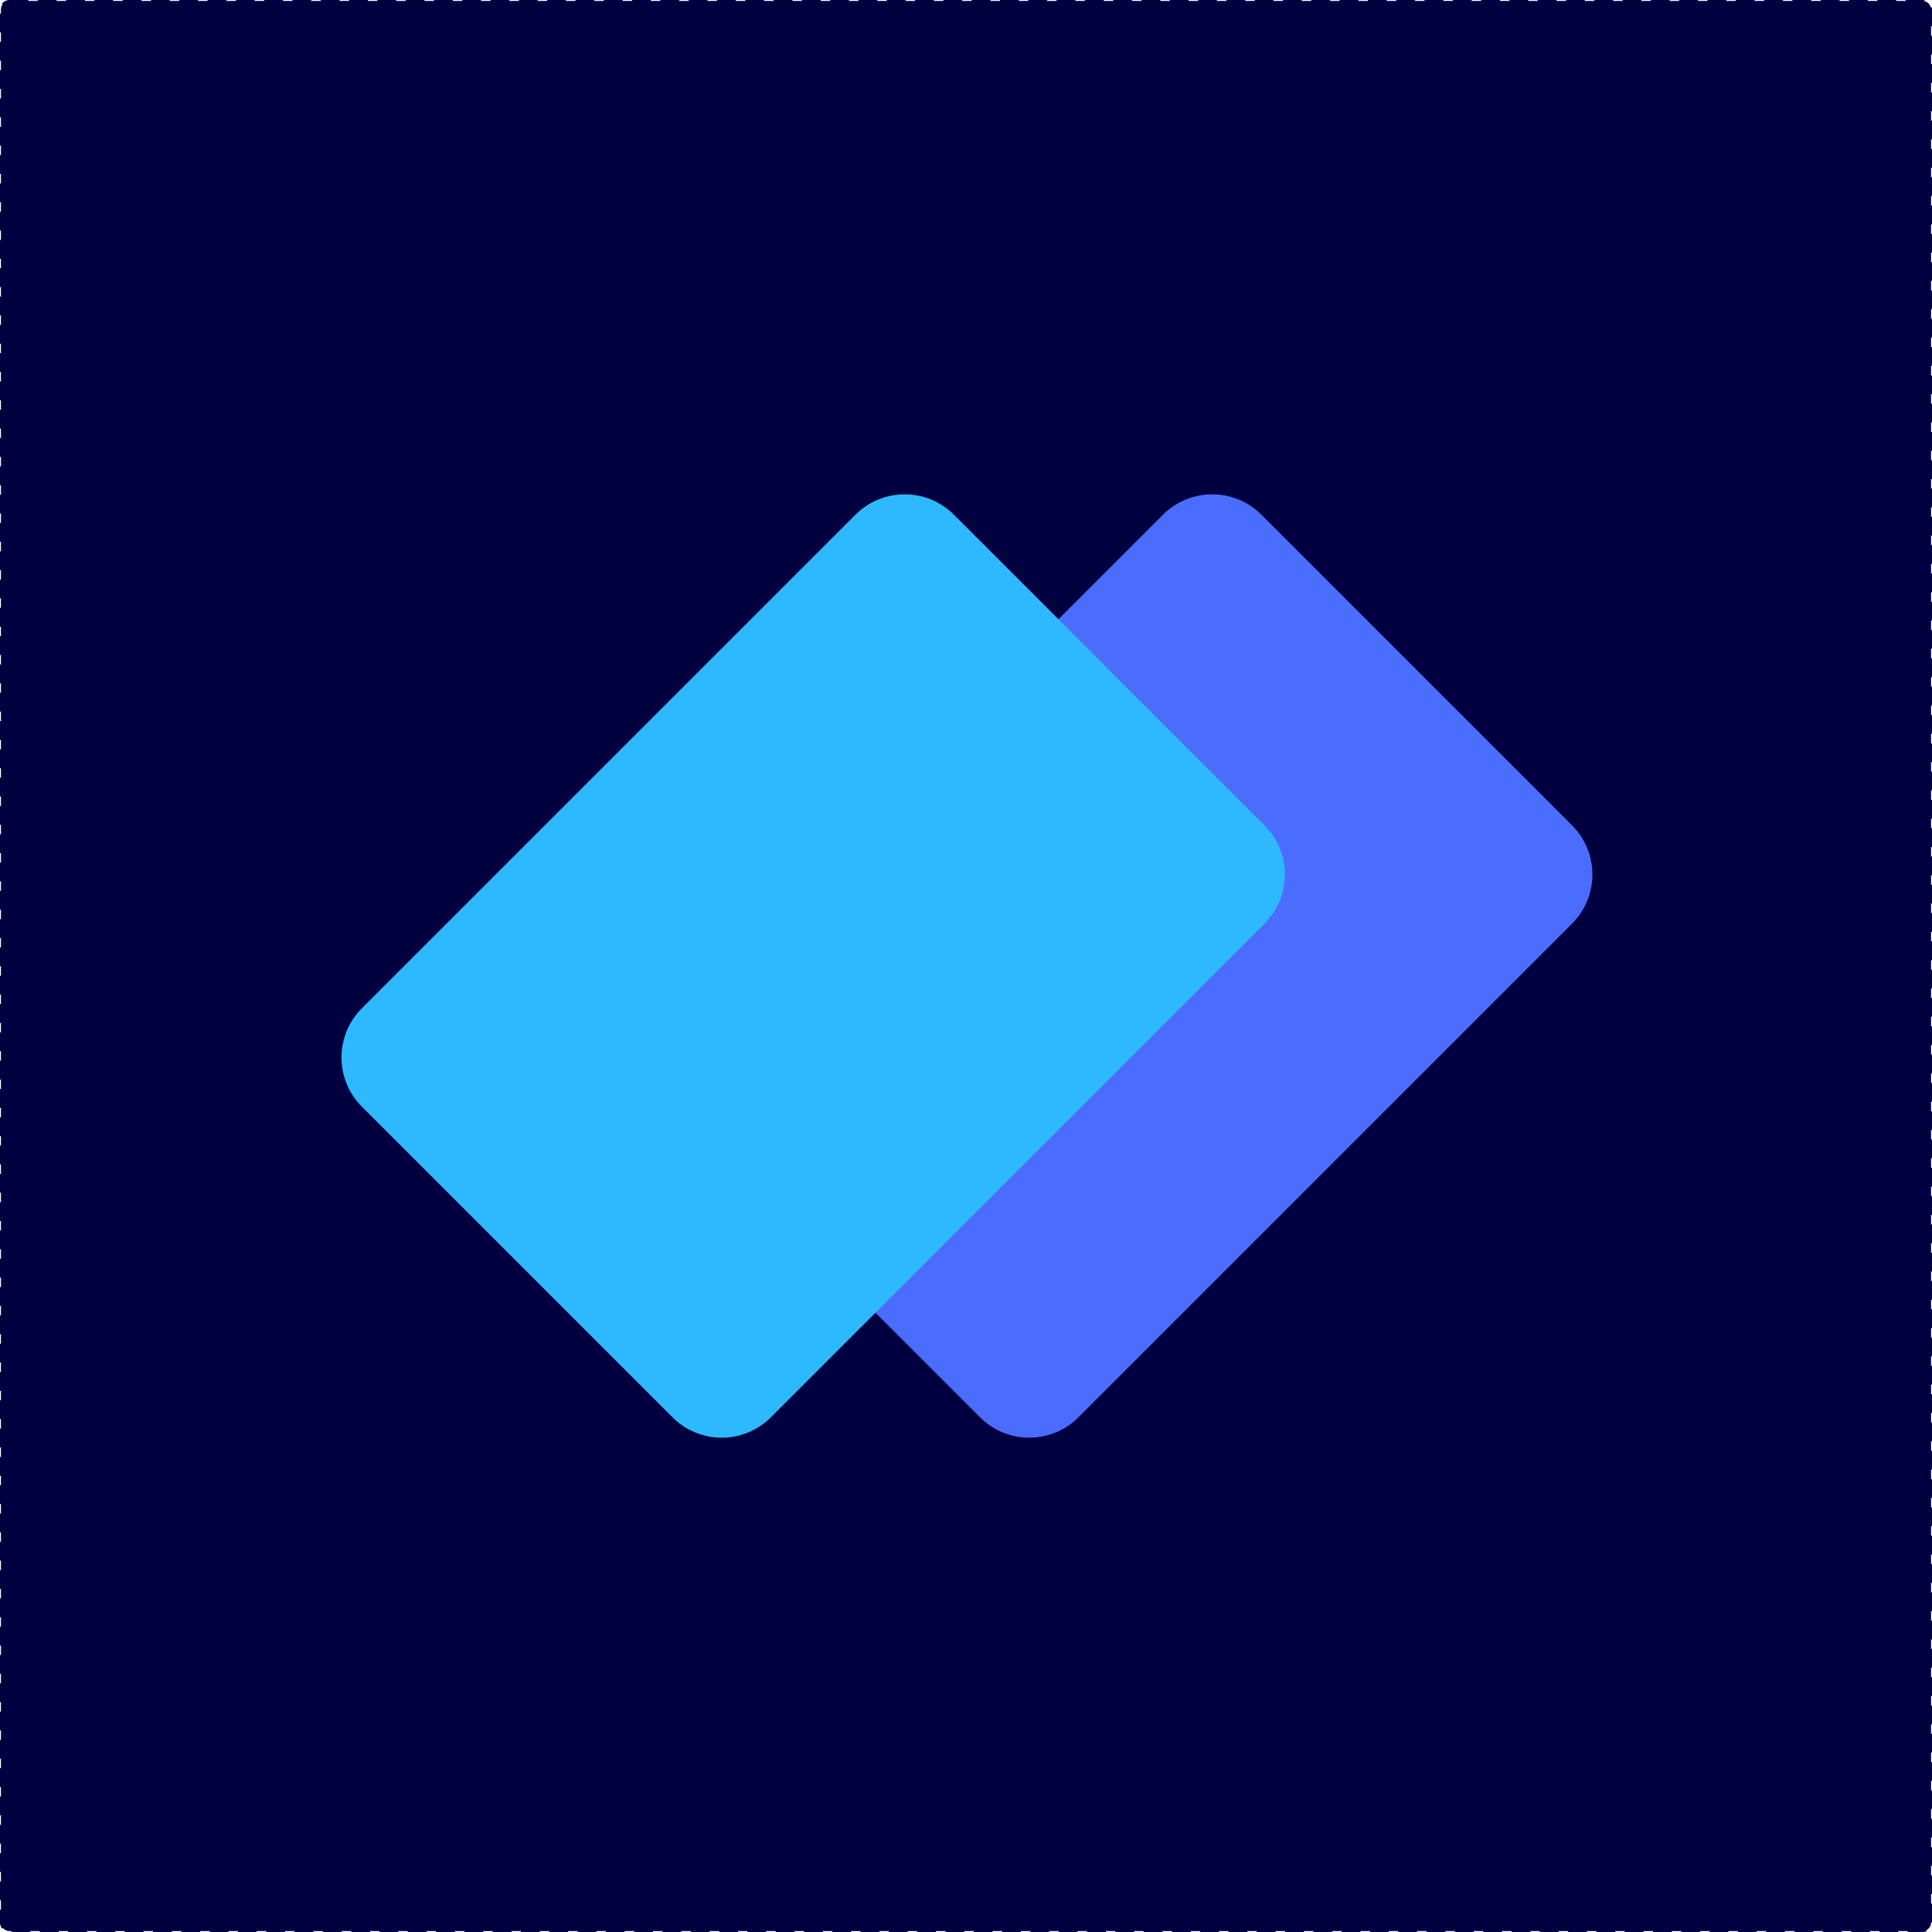
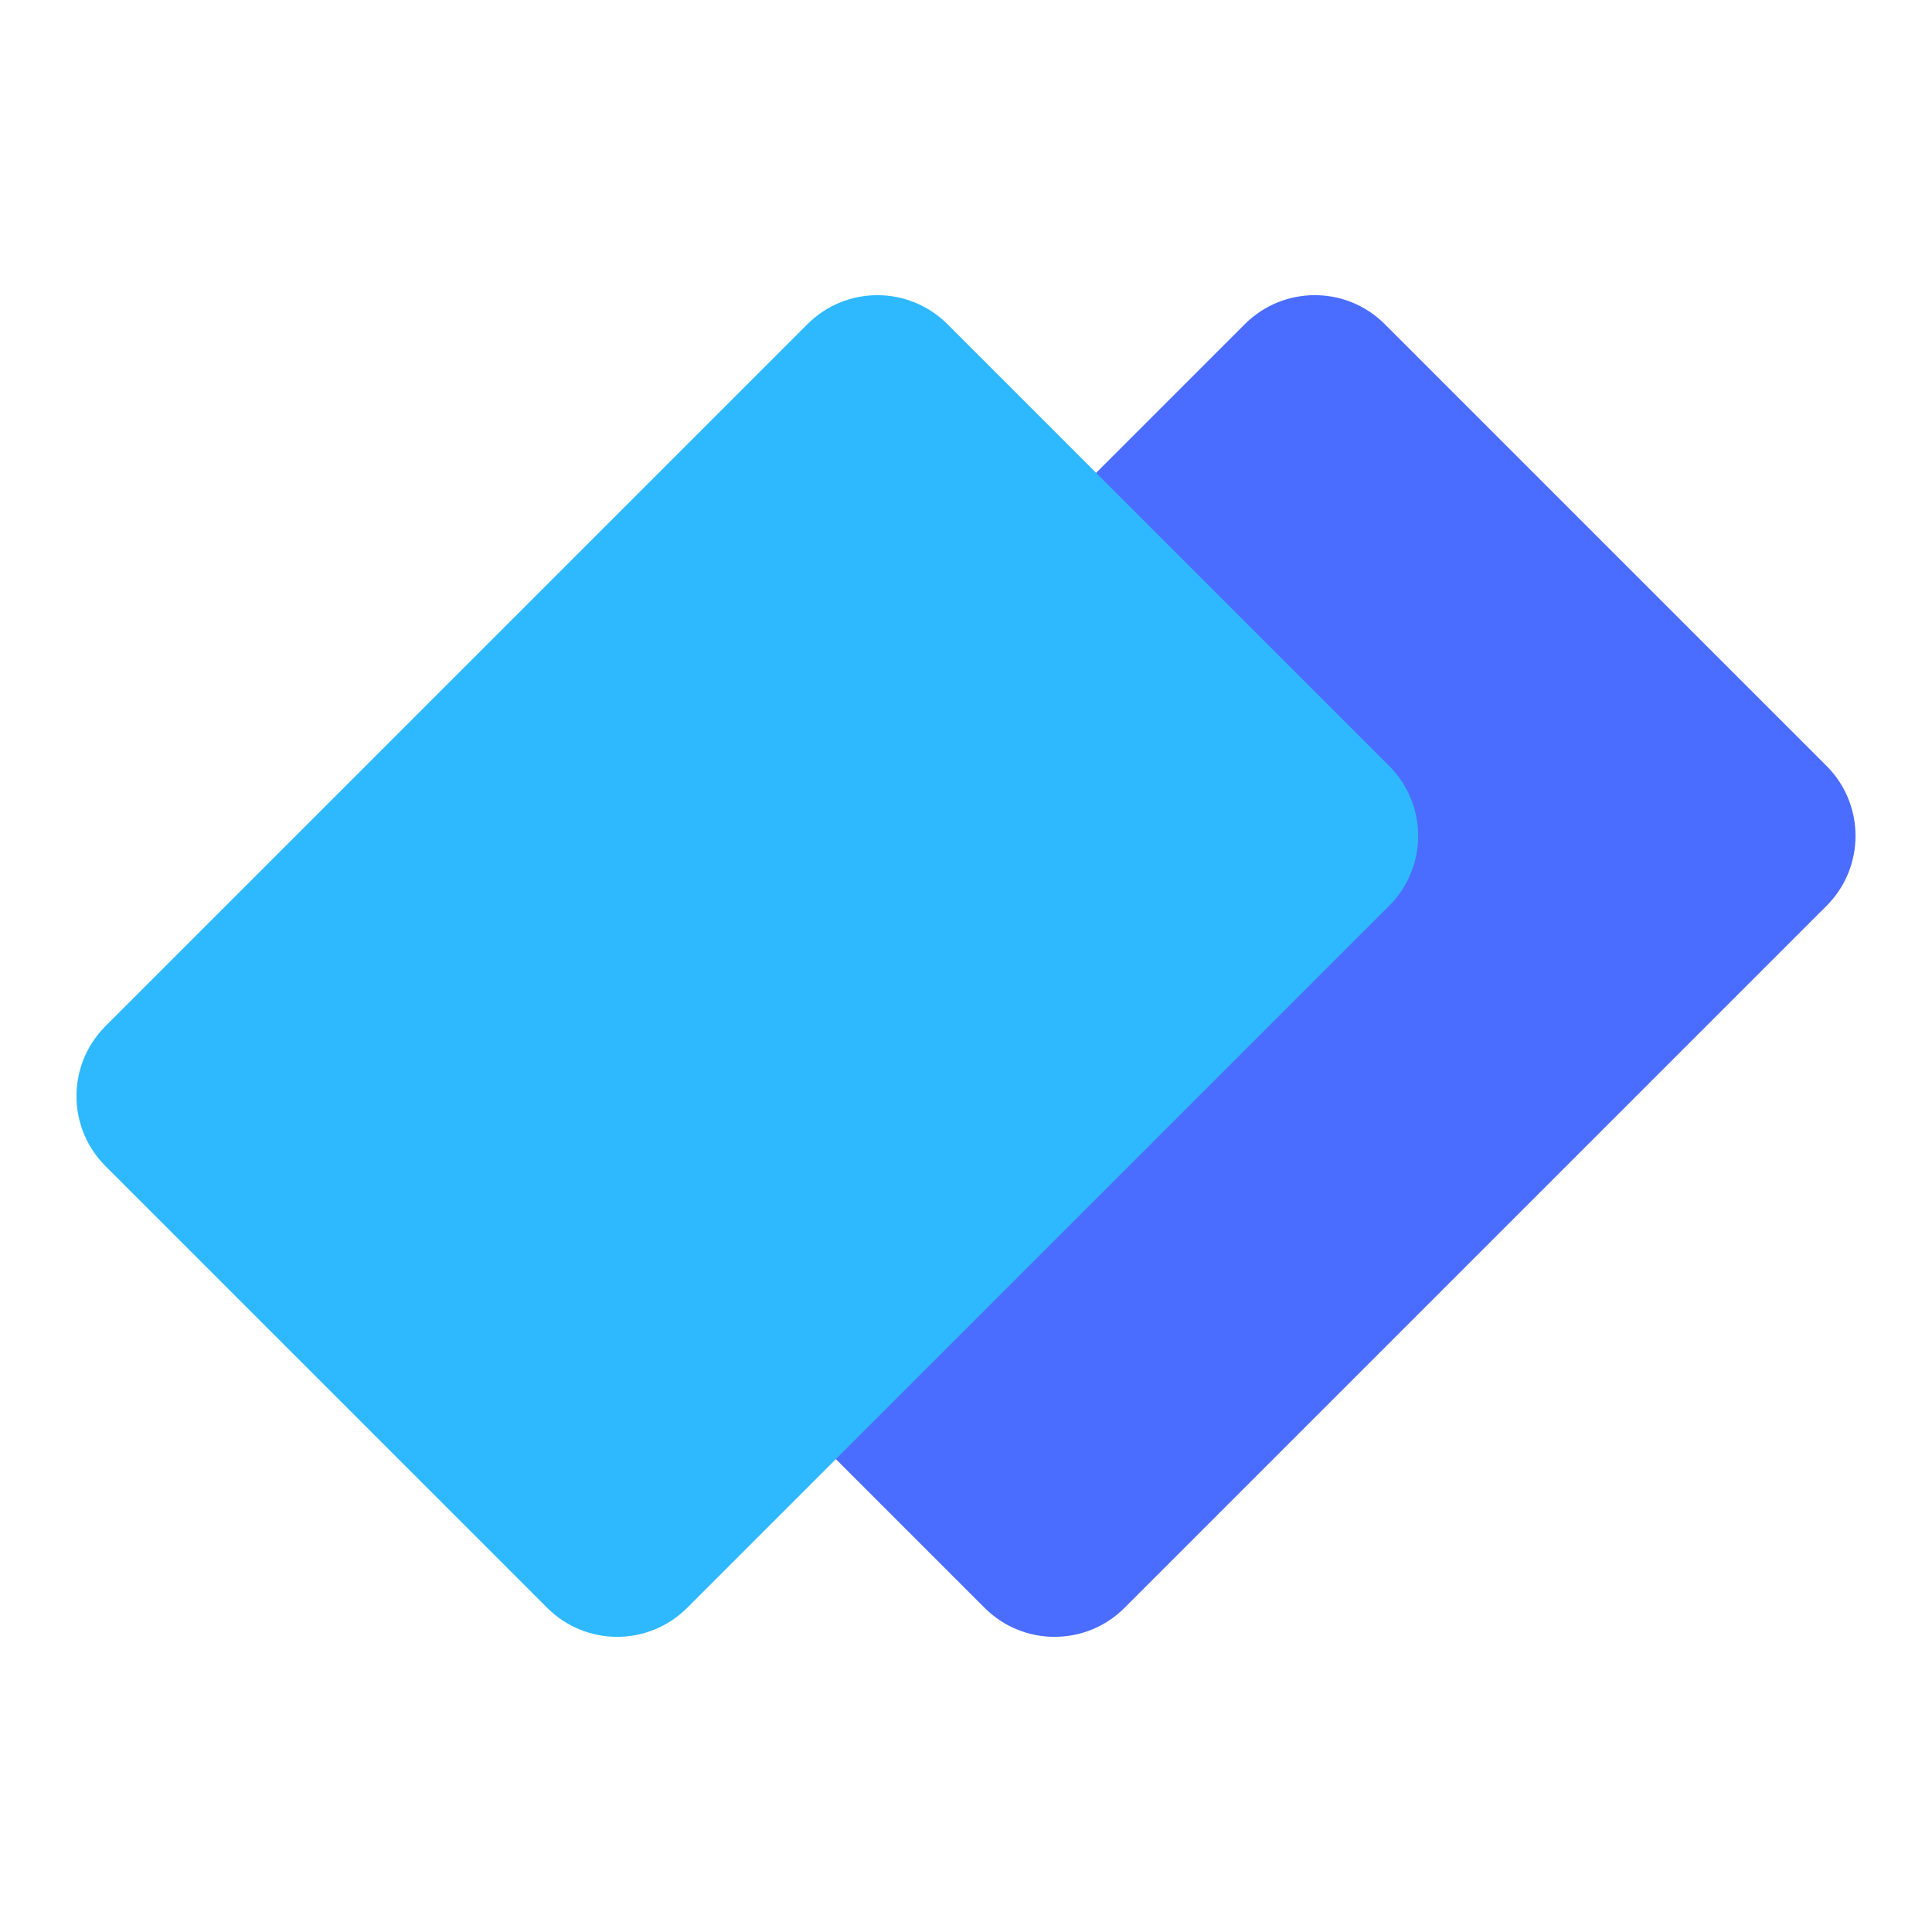
- <svg xmlns="http://www.w3.org/2000/svg" width="1024" height="1024" viewBox="0 0 1024 1024" fill="none">
-   <rect x="0.5" y="0.5" width="1023" height="1023" rx="4.5" fill="#000041" />
-   <rect x="0.5" y="0.5" width="1023" height="1023" rx="4.5" stroke="#000041" stroke-dasharray="10 5" />
-   <rect width="763" height="600" transform="translate(131 212)" fill="#000041" />
-   <path d="M833.2 437.436C847.6 451.836 847.6 475.182 833.2 489.582L571.582 751.2C557.182 765.6 533.836 765.6 519.436 751.2L354.8 586.564C340.4 572.164 340.4 548.818 354.8 534.418L616.418 272.8C630.818 258.4 654.164 258.4 668.564 272.8L833.2 437.436Z" fill="#4A6DFF" />
-   <path d="M670.2 437.436C684.6 451.836 684.6 475.182 670.2 489.582L408.582 751.2C394.182 765.6 370.836 765.6 356.436 751.2L191.8 586.564C177.4 572.164 177.4 548.818 191.8 534.418L453.418 272.8C467.818 258.4 491.164 258.4 505.564 272.8L670.2 437.436Z" fill="#2EB9FF" />
+ <svg xmlns="http://www.w3.org/2000/svg" width="720" height="720" viewBox="0 0 720 720" fill="none">
+   <path d="M680.7 285.436C695.1 299.836 695.1 323.182 680.7 337.582L419.082 599.2C404.682 613.6 381.336 613.6 366.936 599.2L202.3 434.564C187.9 420.164 187.9 396.818 202.3 382.418L463.918 120.8C478.318 106.4 501.664 106.4 516.064 120.8L680.7 285.436Z" fill="#4A6DFF" />
+   <path d="M517.7 285.436C532.1 299.836 532.1 323.182 517.7 337.582L256.082 599.2C241.682 613.6 218.336 613.6 203.936 599.2L39.3 434.564C24.9 420.164 24.9 396.818 39.3 382.418L300.918 120.8C315.318 106.4 338.664 106.4 353.064 120.8L517.7 285.436Z" fill="#2EB9FF" />
</svg>
